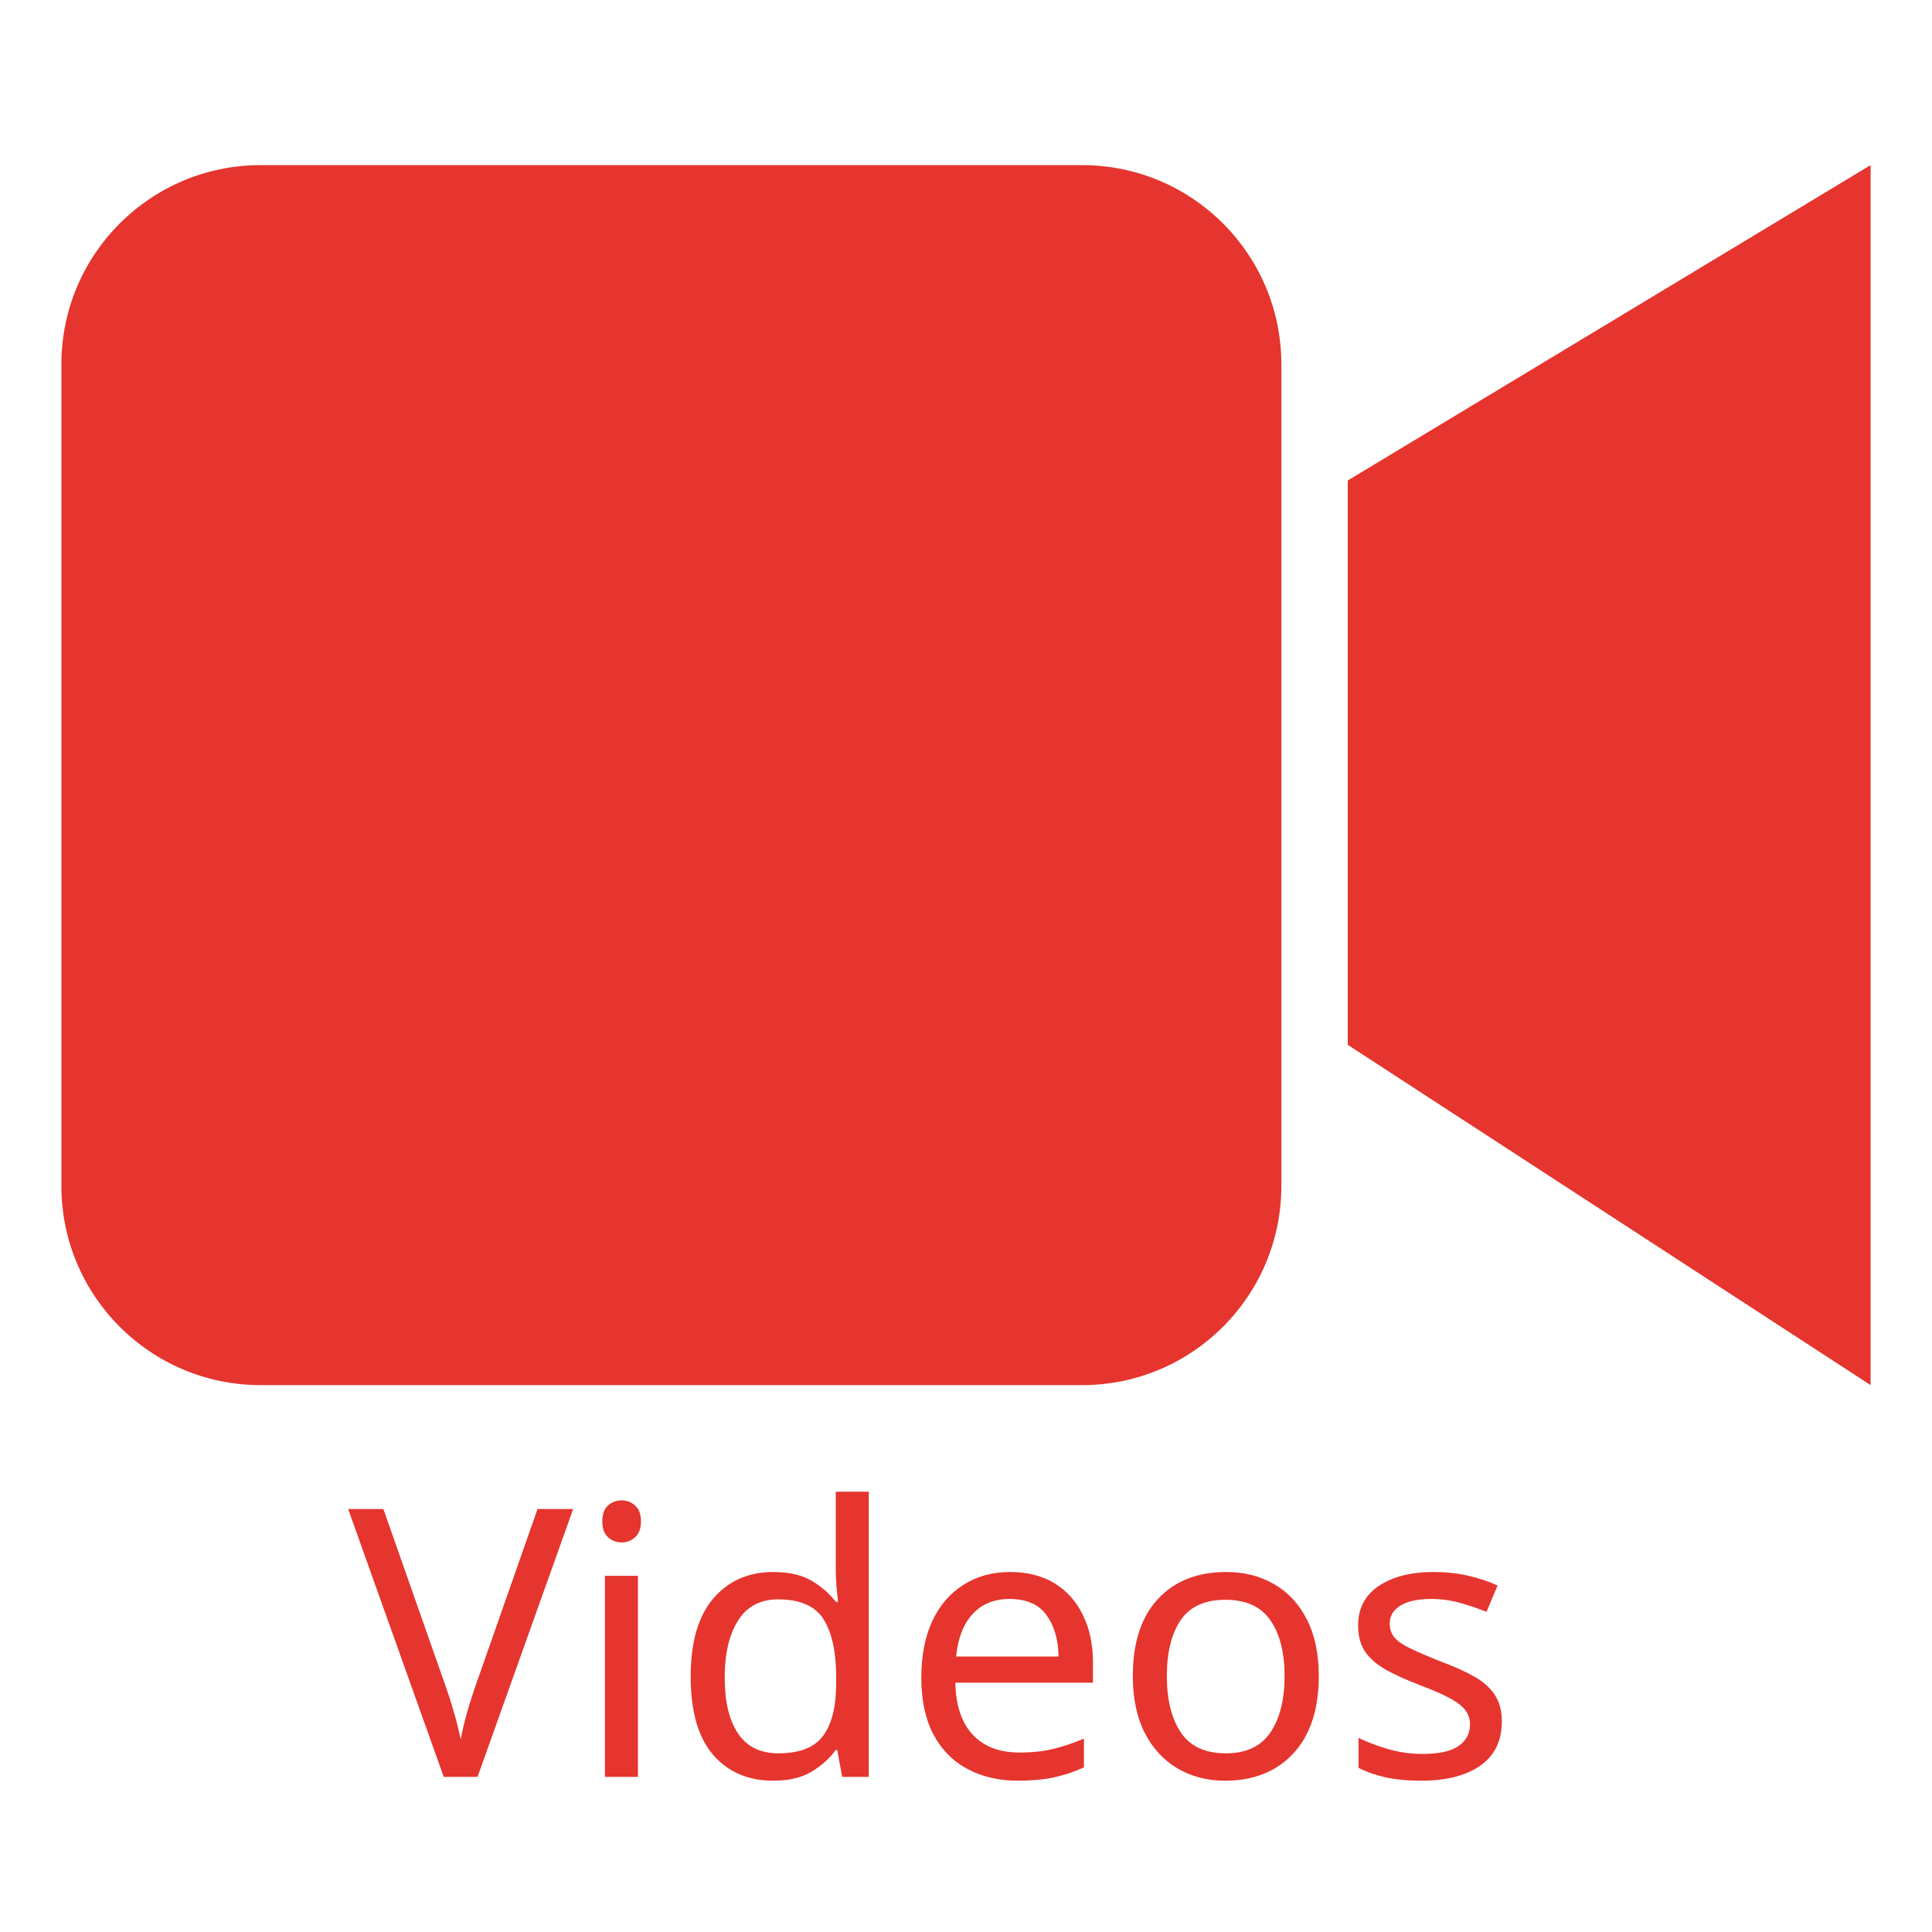
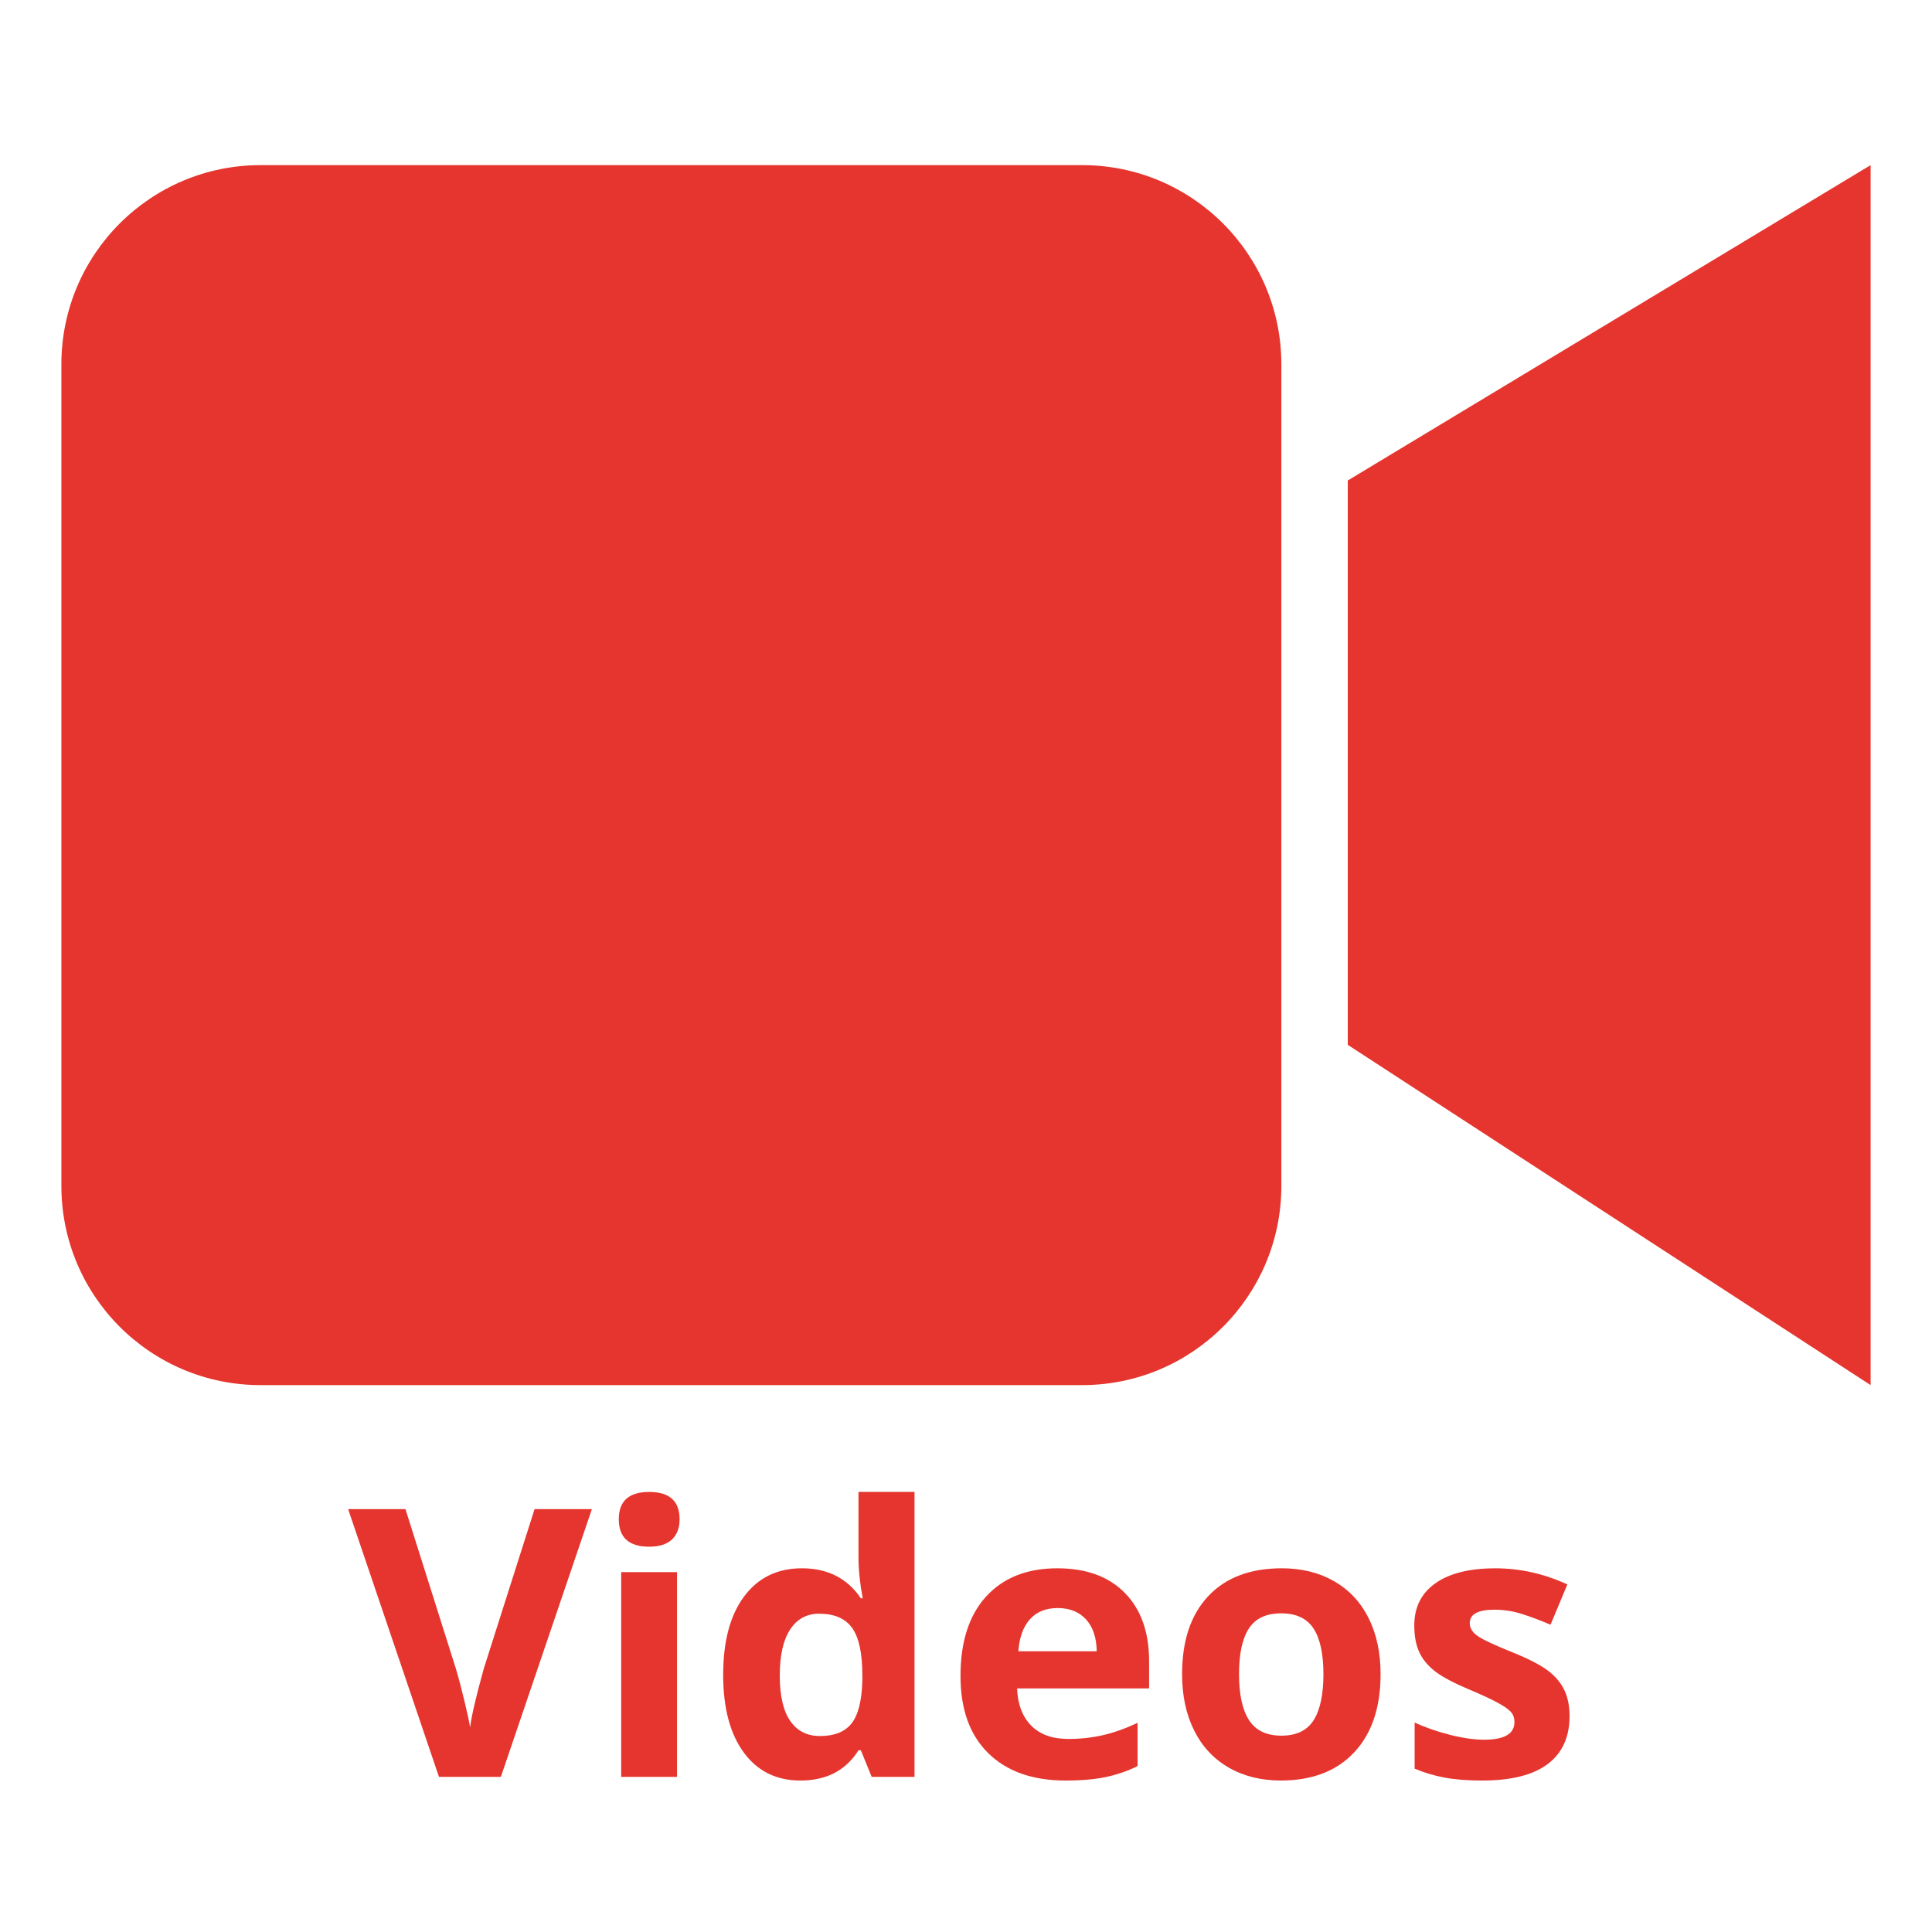
<svg xmlns="http://www.w3.org/2000/svg" version="1.1" id="Capa_1" x="0px" y="0px" width="150px" height="150px" viewBox="0 0 150 150" enable-background="new 0 0 150 150" xml:space="preserve">
  <g>
    <path fill="#E5352E" d="M99.484,92.075c0,8.541-6.924,15.465-15.464,15.465H20.23c-8.54,0-15.464-6.924-15.464-15.465V28.285   c0-8.54,6.924-15.464,15.464-15.464h63.79c8.54,0,15.464,6.924,15.464,15.464V92.075z" />
    <polygon fill="#E5352E" points="104.64,37.306 104.64,81.121 145.233,107.54 145.233,12.82  " />
  </g>
-   <text transform="matrix(1 0 0 1 27.0303 137.9561)" fill="#E5352E" font-family="'OpenSans-Bold'" font-size="29.117">Videos</text>
+   <g>
+     <path fill="#E5352E" d="M41.503,117.17h4.45l-7.066,20.786h-4.806L27.03,117.17h4.45l3.91,12.369   c0.218,0.73,0.443,1.581,0.675,2.553s0.377,1.646,0.434,2.025c0.104-0.872,0.459-2.397,1.066-4.578L41.503,117.17z" />
+     <path fill="#E5352E" d="M48.043,117.952c0-1.412,0.787-2.118,2.36-2.118c1.573,0,2.36,0.706,2.36,2.118   c0,0.673-0.197,1.196-0.59,1.571c-0.394,0.374-0.983,0.562-1.77,0.562C48.83,120.085,48.043,119.374,48.043,117.952z    M52.565,137.956h-4.336v-15.896h4.336V137.956z" />
+     <path fill="#E5352E" d="M62.147,138.24c-1.867,0-3.334-0.725-4.4-2.175c-1.066-1.45-1.6-3.46-1.6-6.028   c0-2.606,0.542-4.638,1.628-6.093c1.085-1.454,2.581-2.182,4.485-2.182c2,0,3.526,0.777,4.578,2.331h0.142   c-0.218-1.185-0.327-2.241-0.327-3.17v-5.09h4.35v22.122h-3.327l-0.839-2.062h-0.185C65.668,137.458,64.166,138.24,62.147,138.24z    M63.668,134.785c1.109,0,1.921-0.321,2.438-0.967c0.516-0.644,0.798-1.739,0.846-3.284v-0.469c0-1.706-0.263-2.929-0.789-3.668   s-1.381-1.109-2.566-1.109c-0.967,0-1.718,0.41-2.253,1.23c-0.536,0.819-0.803,2.012-0.803,3.575c0,1.564,0.27,2.737,0.811,3.519   C61.891,134.395,62.664,134.785,63.668,134.785z" />
+     <path fill="#E5352E" d="M82.734,138.24c-2.56,0-4.56-0.706-6-2.118c-1.441-1.412-2.161-3.412-2.161-6   c0-2.663,0.666-4.723,1.997-6.178c1.332-1.454,3.174-2.182,5.523-2.182c2.246,0,3.996,0.64,5.246,1.919   c1.252,1.279,1.877,3.048,1.877,5.303v2.104h-10.25c0.047,1.232,0.412,2.194,1.094,2.887c0.684,0.691,1.641,1.037,2.873,1.037   c0.957,0,1.861-0.1,2.715-0.298c0.854-0.199,1.744-0.517,2.673-0.953v3.355c-0.759,0.379-1.569,0.661-2.431,0.846   C85.027,138.148,83.976,138.24,82.734,138.24z M82.123,124.848c-0.92,0-1.641,0.291-2.162,0.874s-0.819,1.41-0.895,2.481h6.084   c-0.019-1.071-0.298-1.898-0.838-2.481C83.771,125.139,83.042,124.848,82.123,124.848z" />
+     <path fill="#E5352E" d="M107.188,129.98c0,2.587-0.682,4.611-2.047,6.07c-1.365,1.46-3.266,2.189-5.701,2.189   c-1.526,0-2.872-0.334-4.037-1.002c-1.166-0.668-2.063-1.628-2.688-2.879c-0.626-1.252-0.938-2.711-0.938-4.379   c0-2.598,0.677-4.616,2.033-6.057c1.354-1.441,3.261-2.161,5.716-2.161c1.525,0,2.871,0.332,4.037,0.995s2.062,1.616,2.688,2.857   C106.875,126.857,107.188,128.312,107.188,129.98z M96.197,129.98c0,1.573,0.259,2.763,0.775,3.568s1.357,1.208,2.523,1.208   c1.156,0,1.988-0.4,2.496-1.201c0.506-0.801,0.76-1.992,0.76-3.575c0-1.573-0.256-2.754-0.768-3.541   c-0.512-0.786-1.351-1.18-2.517-1.18c-1.156,0-1.99,0.391-2.502,1.173C96.453,127.215,96.197,128.397,96.197,129.98z" />
+     <path fill="#E5352E" d="M121.86,133.236c0,1.63-0.566,2.871-1.698,3.725c-1.133,0.853-2.828,1.279-5.084,1.279   c-1.156,0-2.142-0.078-2.957-0.234c-0.814-0.156-1.578-0.386-2.289-0.689v-3.583c0.807,0.379,1.714,0.696,2.723,0.953   c1.01,0.256,1.898,0.384,2.666,0.384c1.574,0,2.36-0.455,2.36-1.365c0-0.341-0.104-0.618-0.313-0.832   c-0.208-0.213-0.568-0.455-1.08-0.725c-0.512-0.271-1.193-0.585-2.047-0.945c-1.223-0.512-2.121-0.986-2.694-1.422   c-0.573-0.437-0.991-0.937-1.251-1.5c-0.262-0.564-0.391-1.259-0.391-2.083c0-1.412,0.547-2.505,1.642-3.277   s2.646-1.158,4.656-1.158c1.915,0,3.776,0.417,5.587,1.251l-1.308,3.128c-0.796-0.342-1.54-0.621-2.231-0.839   c-0.693-0.218-1.398-0.327-2.119-0.327c-1.279,0-1.92,0.346-1.92,1.038c0,0.389,0.207,0.725,0.619,1.009   c0.412,0.285,1.314,0.707,2.709,1.266c1.241,0.503,2.15,0.972,2.729,1.407c0.578,0.437,1.006,0.938,1.28,1.508   C121.723,131.771,121.86,132.449,121.86,133.236z" />
+   </g>
</svg>
